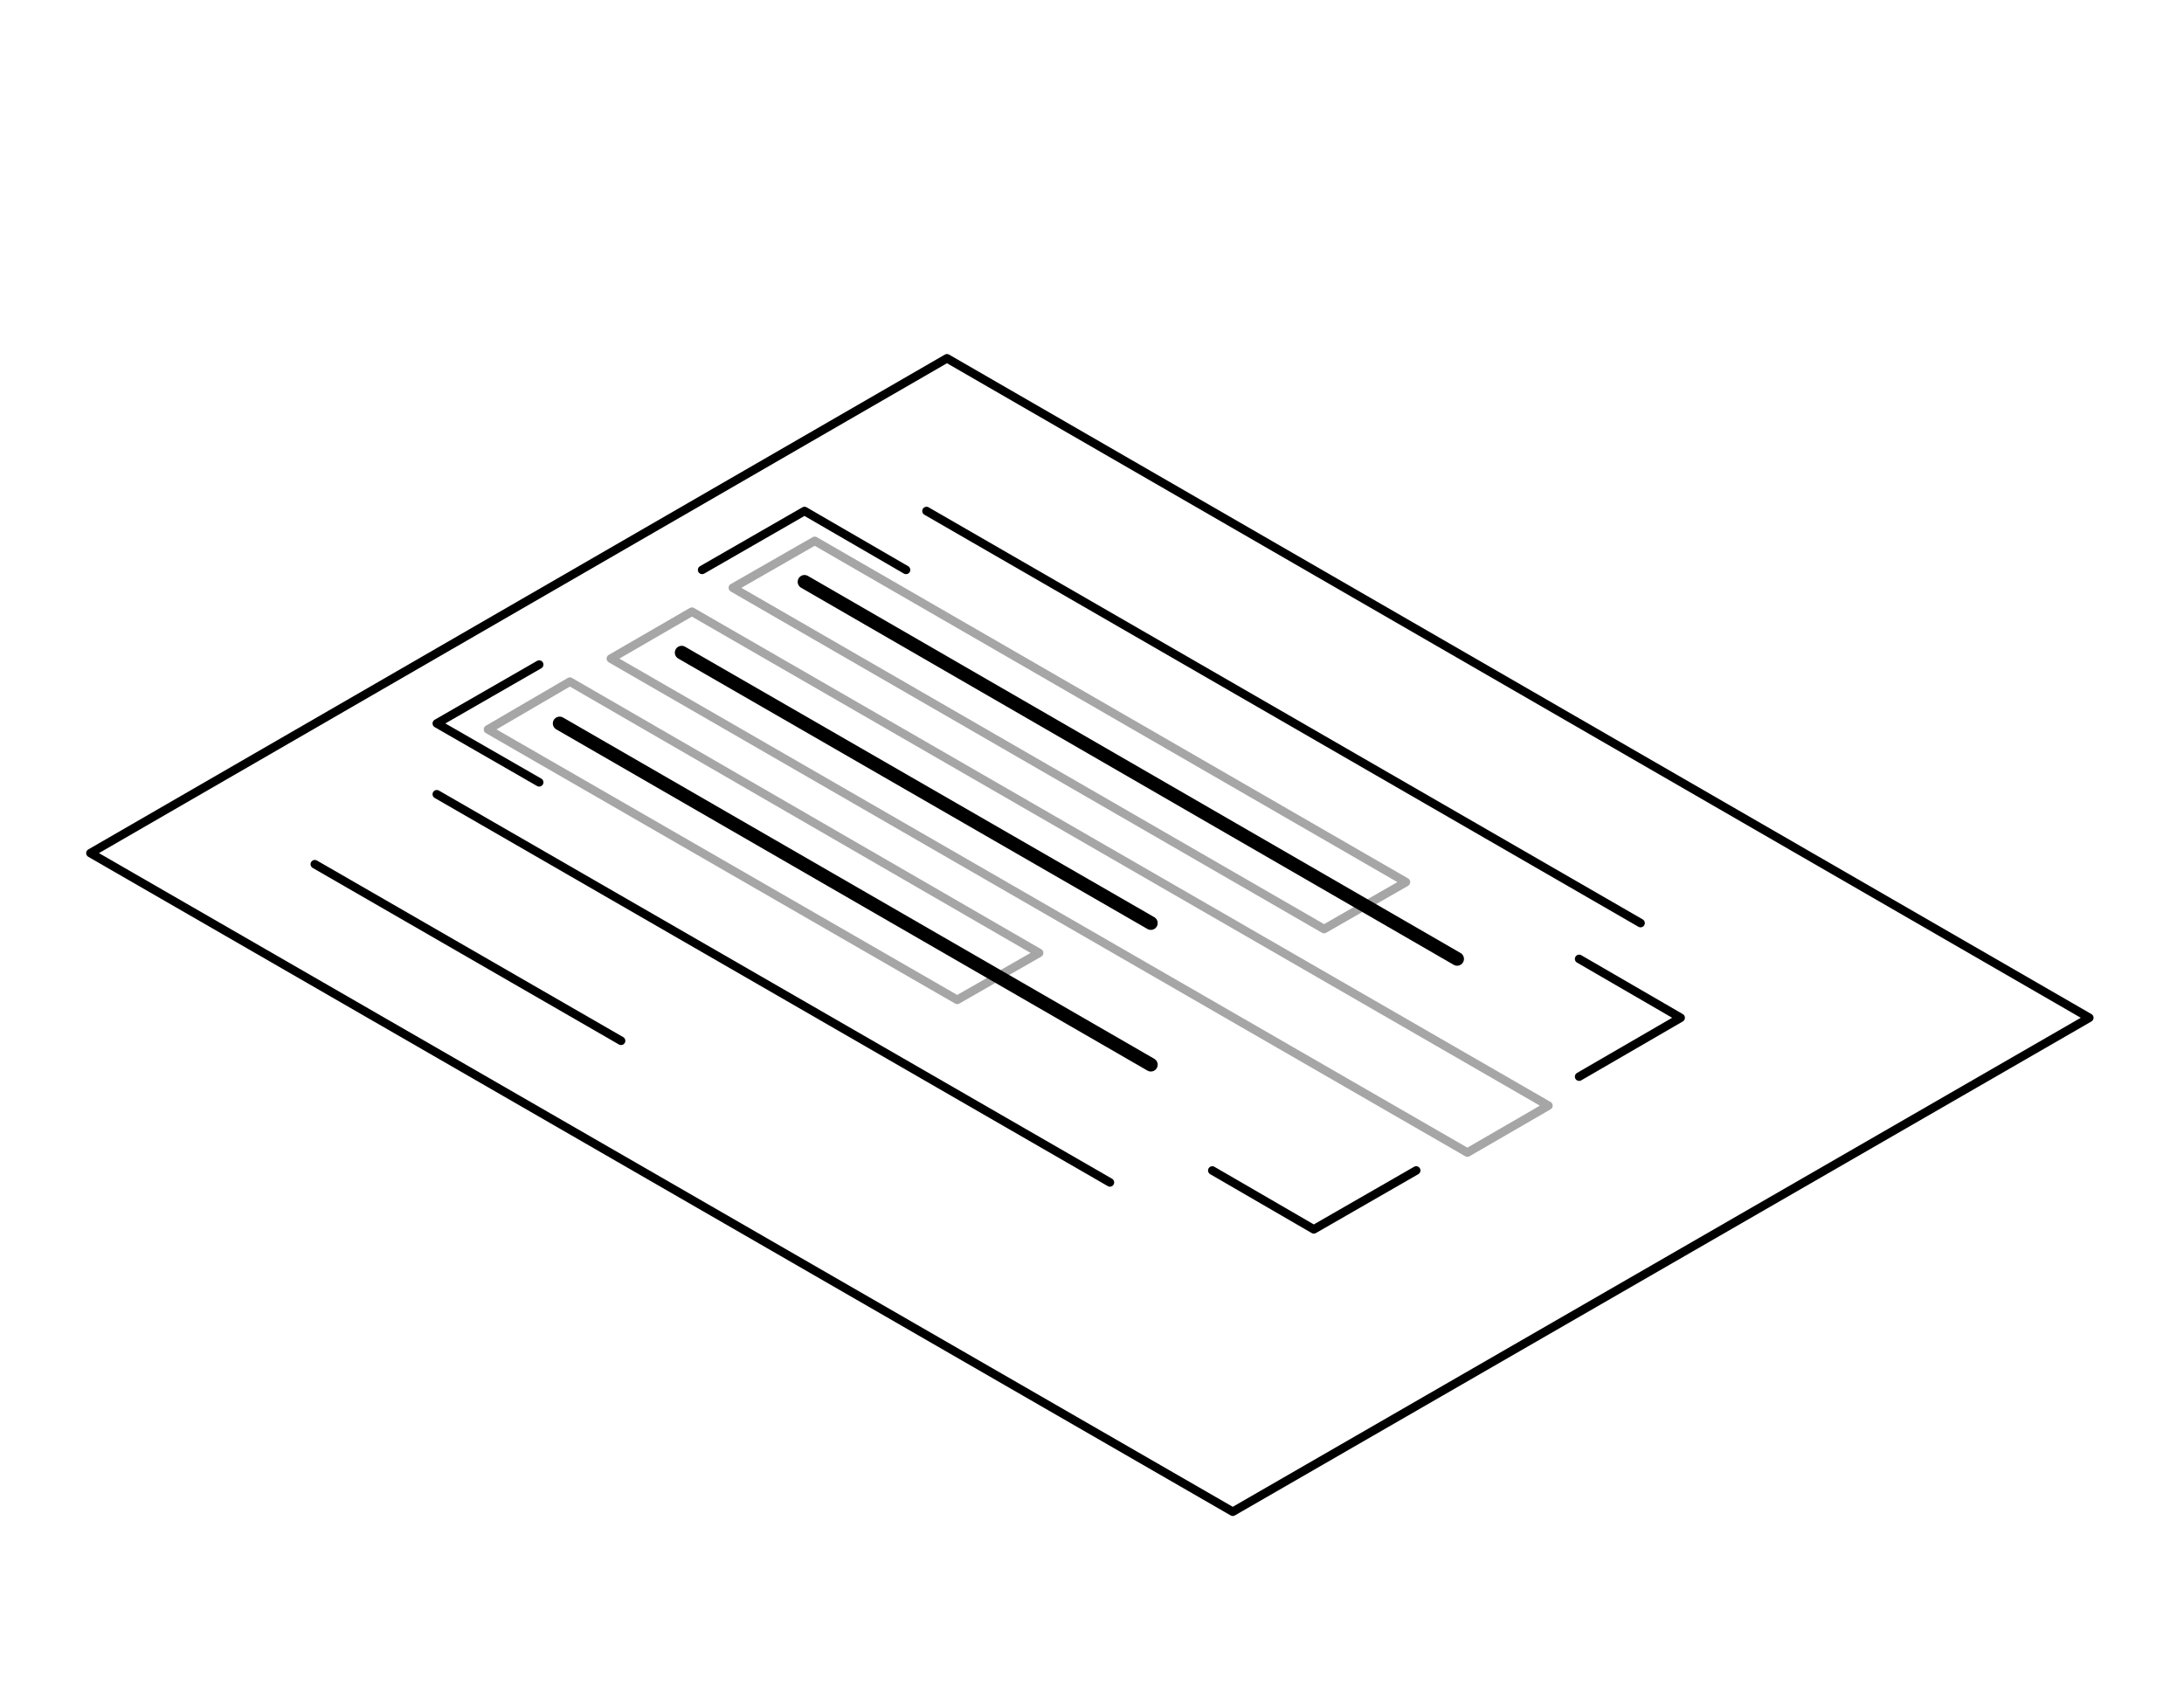
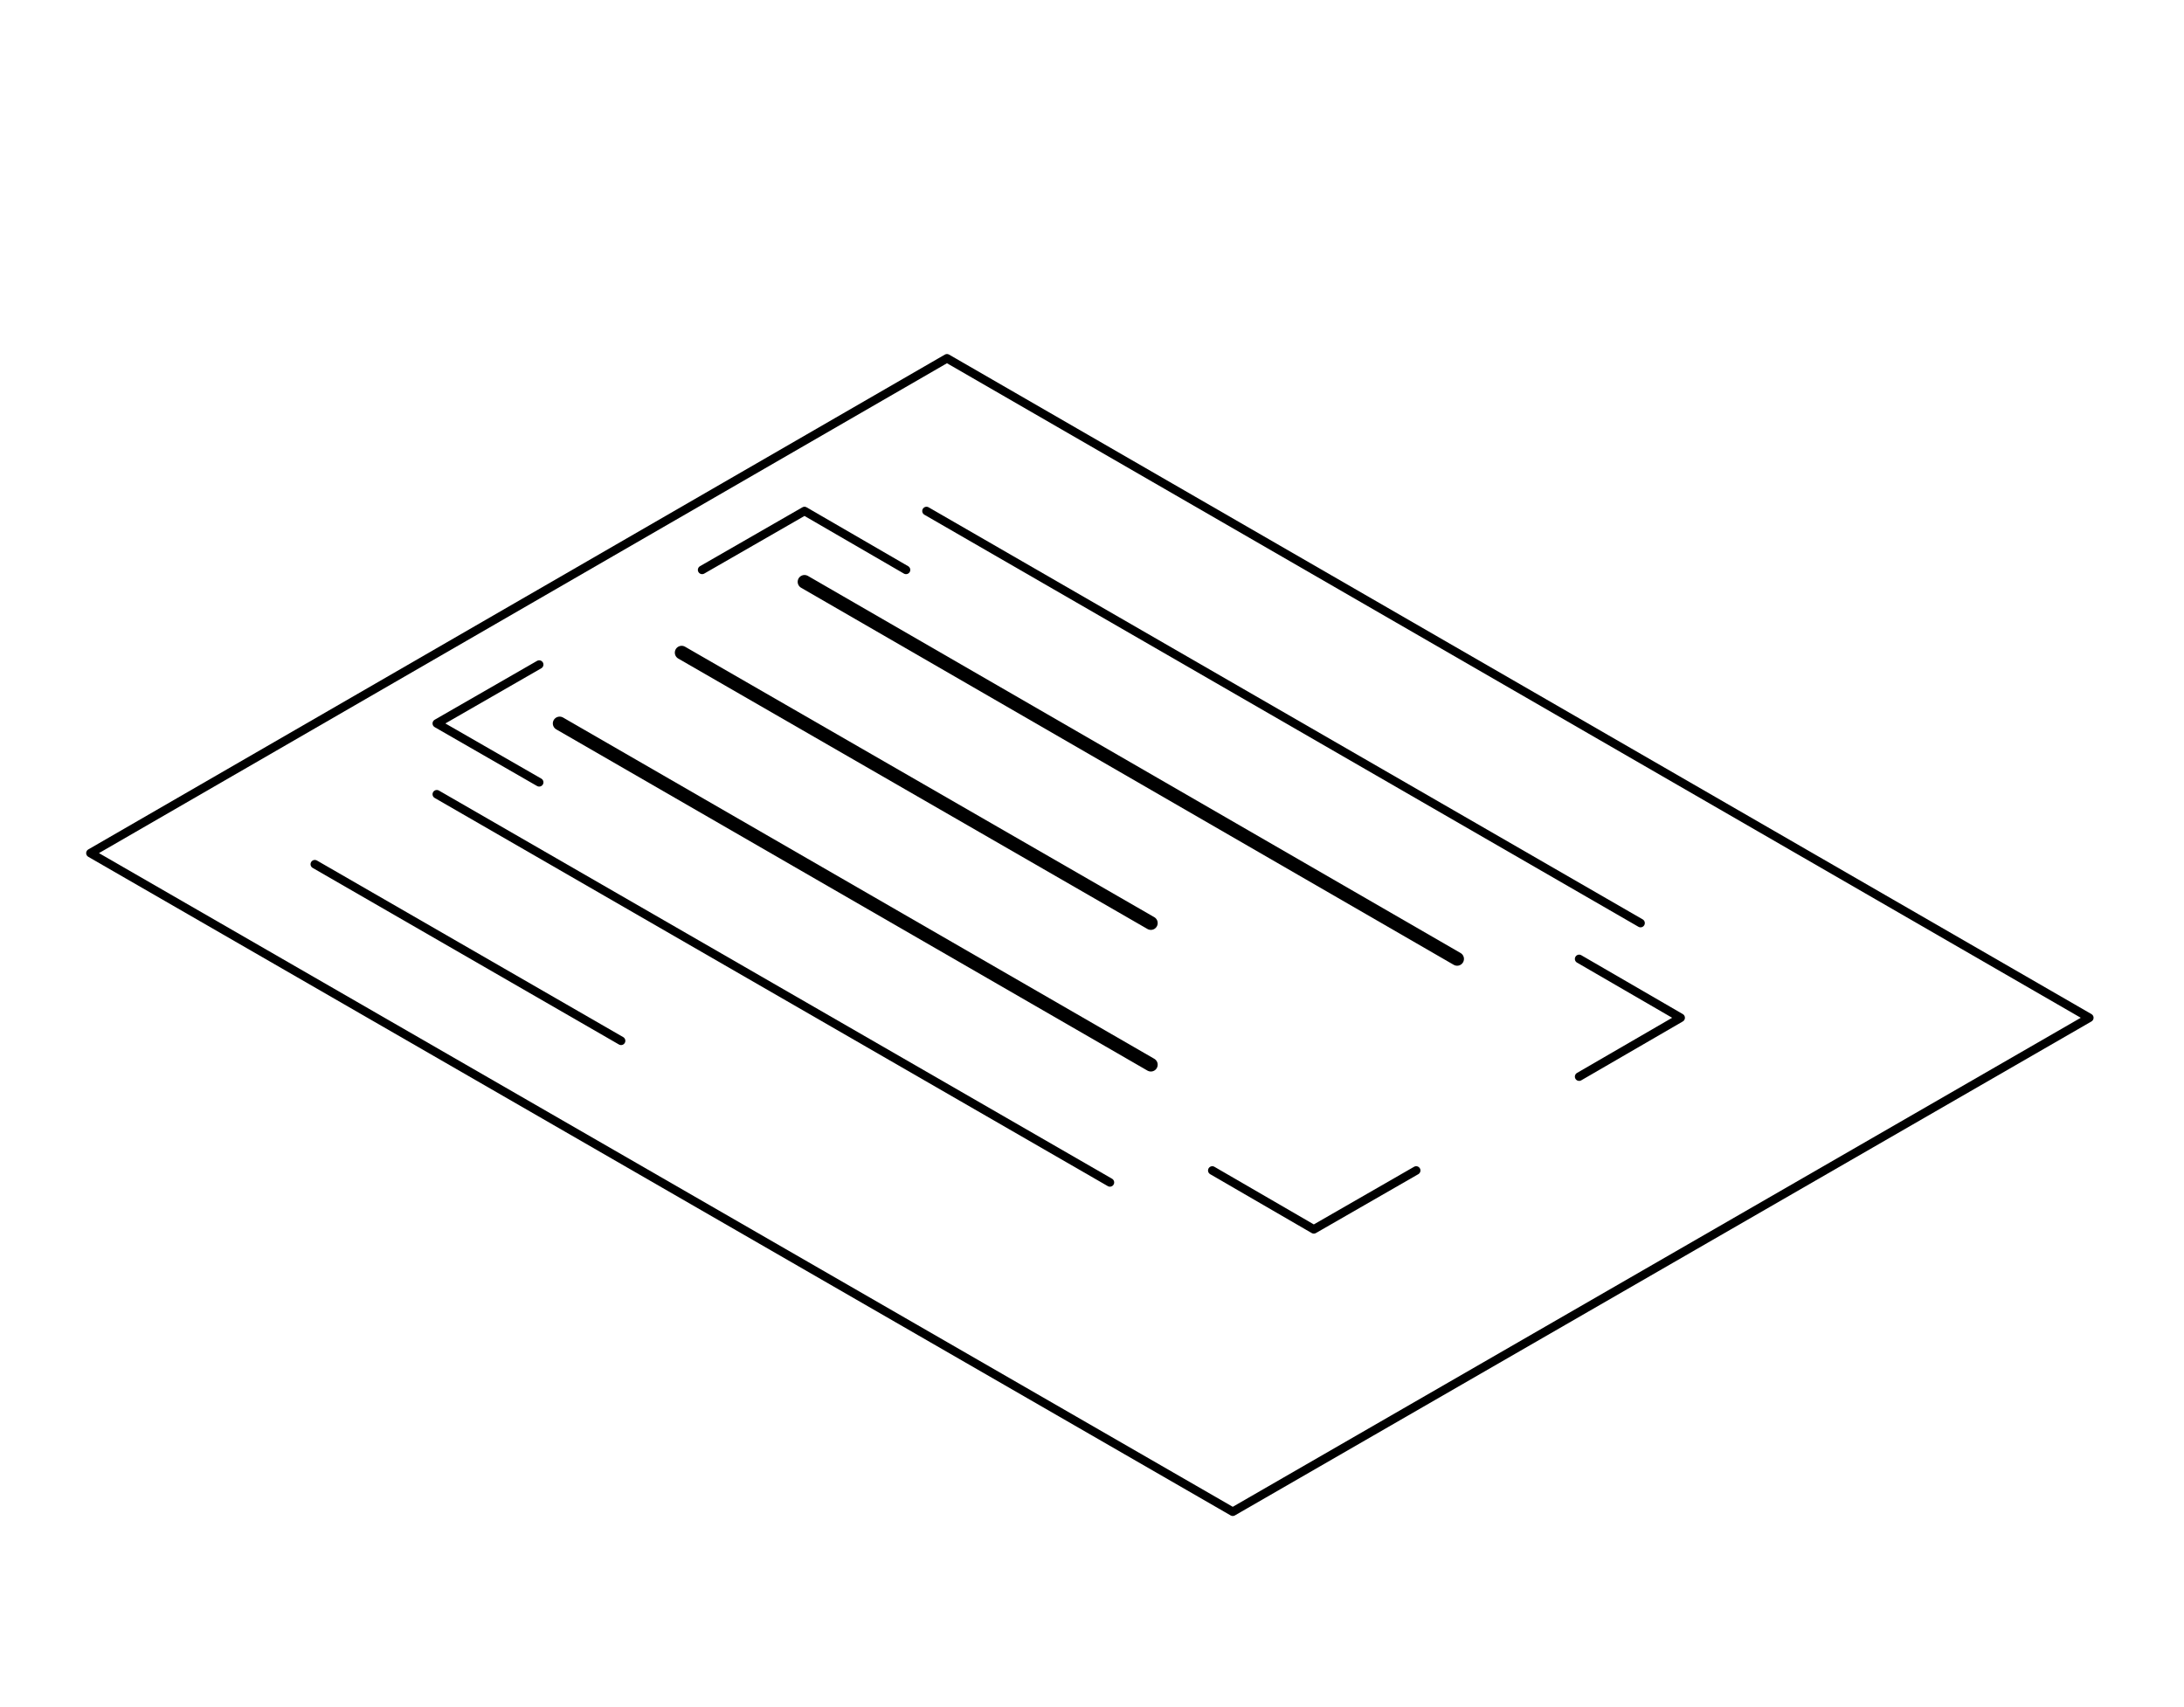
<svg class="art art-set" viewBox="0 0 256 200" fill="none" stroke="currentColor" stroke-width="1" stroke-linecap="round" stroke-linejoin="round" aria-hidden="true" focusable="false">
  <path d="M111.0 42.0 L244.9 119.3 L144.5 177.2 L10.6 100.0 Z" pathLength="1" />
  <path d="M108.6 59.9 L192.3 108.2" pathLength="1" style="--d:0" />
  <path d="M51.2 93.1 L130.1 138.6" pathLength="1" style="--d:240" />
  <path d="M36.9 101.3 L72.8 122.0" pathLength="1" style="--d:300" />
-   <path d="M95.5 63.4 L164.8 103.4 L155.2 108.9 L85.9 68.9 Z" pathLength="1" opacity="0.35" />
-   <path d="M94.3 68.2 L170.8 112.4" pathLength="1" class="blue fx-write" style="--d:90; --i:0" stroke-width="1.6" />
-   <path d="M81.1 71.7 L181.5 129.6 L172.0 135.1 L71.6 77.2 Z" pathLength="1" opacity="0.35" />
-   <path d="M79.9 76.5 L134.9 108.2" pathLength="1" class="blue fx-write" style="--d:180; --i:1" stroke-width="1.6" />
-   <path d="M66.8 79.9 L121.8 111.7 L112.2 117.2 L57.2 85.5 Z" pathLength="1" opacity="0.35" />
-   <path d="M65.6 84.8 L134.9 124.8" pathLength="1" class="blue fx-write" style="--d:270; --i:2" stroke-width="1.6" />
-   <g class="fx-mark">
+   <path d="M94.3 68.2 L170.8 112.4" pathLength="1" class="blue lp-write" style="--d:90; --i:0" stroke-width="1.6" />
+   <path d="M79.9 76.5 L134.9 108.2" pathLength="1" class="blue lp-write" style="--d:180; --i:1" stroke-width="1.6" />
+   <path d="M65.6 84.8 L134.9 124.8" pathLength="1" class="blue lp-write" style="--d:270; --i:2" stroke-width="1.6" />
+   <g class="lp-snap is-late" style="transform-origin: 124.1px 102.0px">
    <path d="M106.2 66.8 L94.3 59.9 L82.3 66.8" pathLength="1" class="hi" />
    <path d="M185.1 112.4 L197.0 119.3 L185.1 126.2" pathLength="1" class="hi" />
    <path d="M142.1 137.2 L154.0 144.1 L166.0 137.2" pathLength="1" class="hi" />
    <path d="M63.2 91.7 L51.2 84.8 L63.2 77.9" pathLength="1" class="hi" />
  </g>
</svg>
